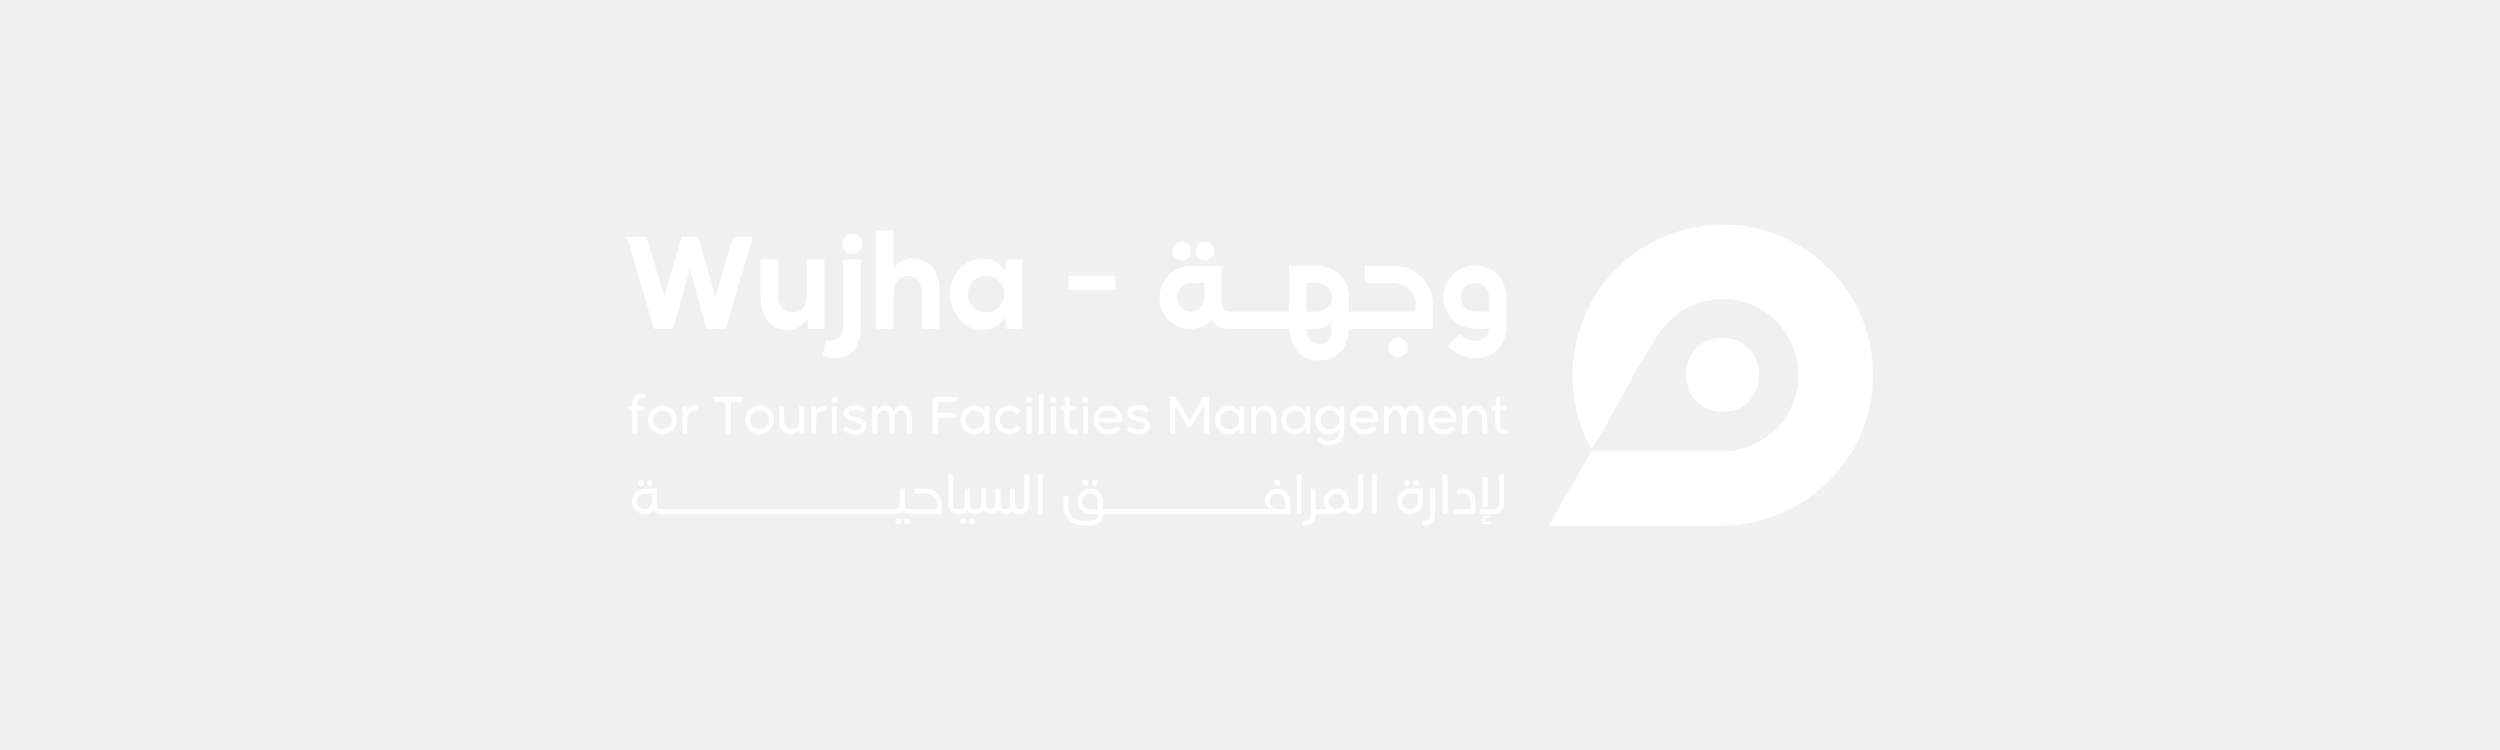
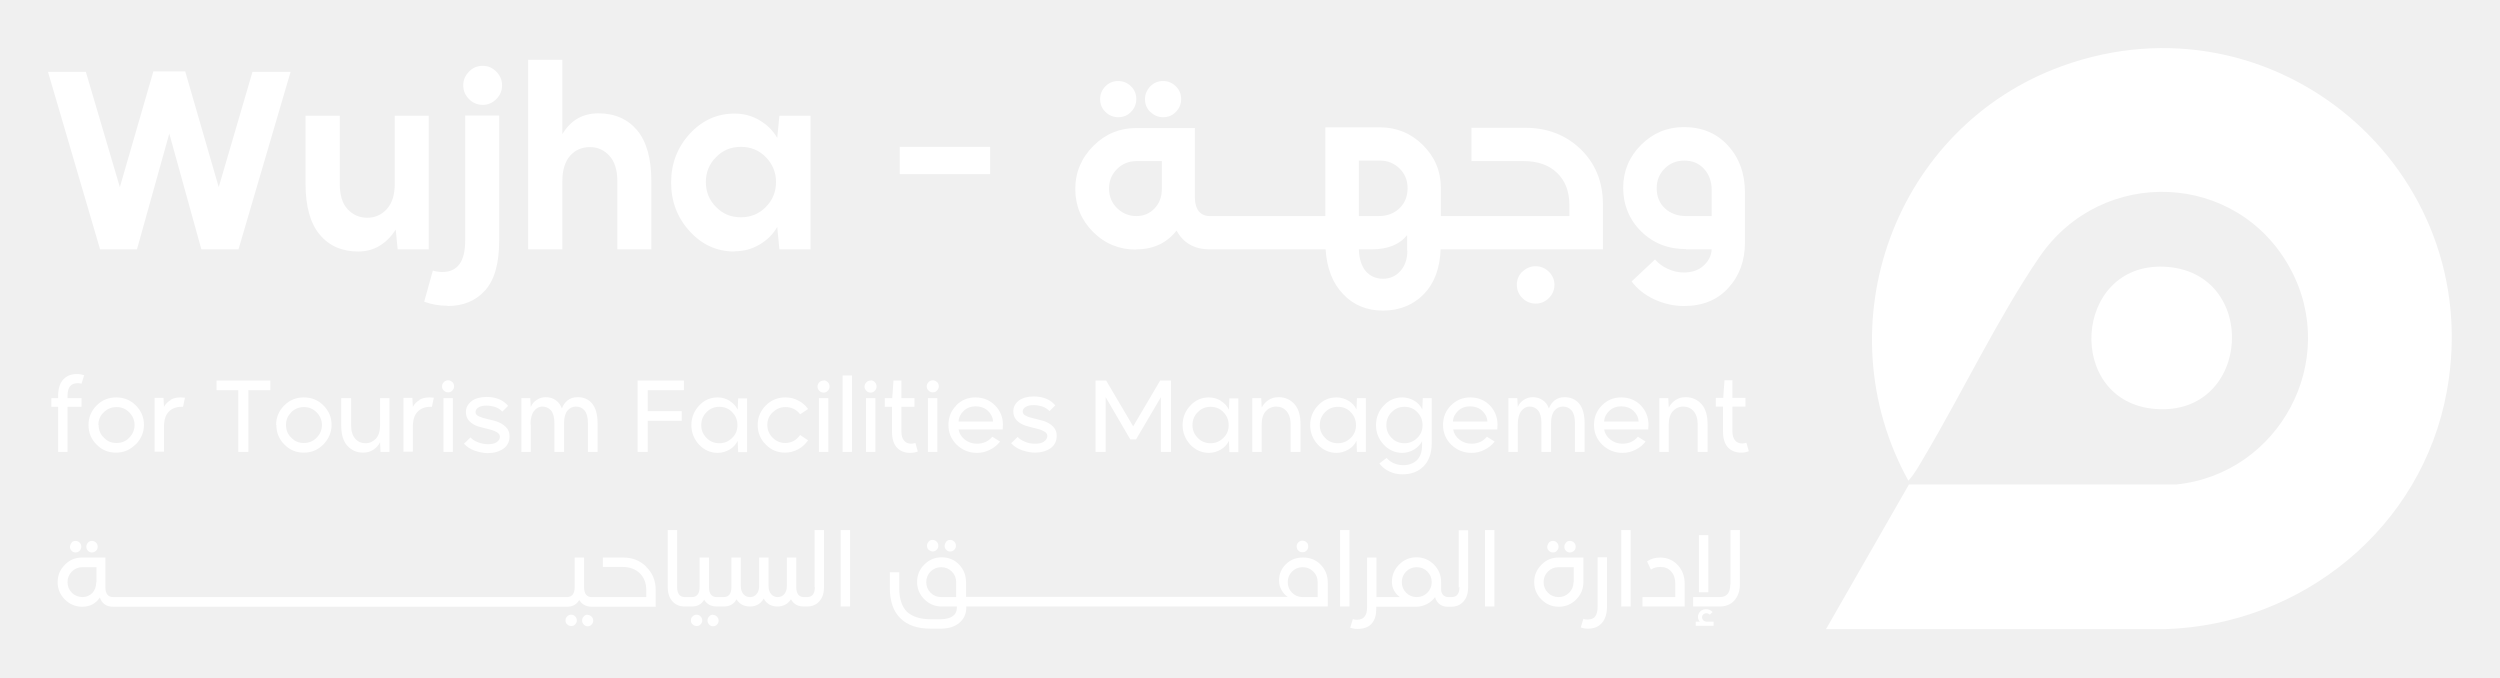
- <svg xmlns="http://www.w3.org/2000/svg" id="Layer_1" version="1.1" viewBox="0 0 200 60">
+ <svg xmlns="http://www.w3.org/2000/svg" id="Layer_1" version="1.1" viewBox="48.17 15.97 103.67 28.08">
  <defs>
    <style>
      .st0 {
        fill: #fff;
      }
    </style>
  </defs>
  <path class="st0" d="M127.31,35.9c.25-.27.45-.64.64-.96,1.58-2.66,3.07-5.79,4.79-8.31,2.59-3.79,8.22-3.57,10.41.49,2.06,3.82-.47,8.5-4.73,8.94h-11.09s-3.44,6-3.44,6h14.06c5.68-.18,10.67-4.2,11.69-9.89,1.65-9.18-7.17-16.64-15.96-13.46-6.94,2.51-9.94,10.74-6.37,17.2" />
  <path class="st0" d="M137.92,27.03c-3.8-.17-4.13,5.62-.36,5.9,3.99.3,4.32-5.72.36-5.9" />
  <polygon class="st0" points="53.85 26.31 55.19 21.51 56.52 26.31 58.06 26.31 60.22 18.95 58.64 18.95 57.24 23.73 55.85 18.93 54.53 18.93 53.14 23.73 51.73 18.95 50.16 18.95 52.32 26.31 53.85 26.31" />
  <path class="st0" d="M63.02,26.4c.34,0,.64-.08.91-.25.27-.17.48-.39.65-.66l.08.82h1.29v-5.54h-1.41v2.82c0,.46-.11.81-.33,1.05-.22.24-.49.36-.81.36s-.6-.12-.82-.36c-.22-.24-.32-.59-.32-1.05v-2.82h-1.42v2.82c0,.94.2,1.65.59,2.11.39.47.93.7,1.6.7" />
  <path class="st0" d="M68.19,20.32c.21,0,.4-.08.56-.24.16-.16.24-.35.24-.57s-.08-.41-.24-.57c-.16-.16-.34-.24-.56-.24-.23,0-.42.08-.57.24-.16.16-.24.35-.24.57s.08.41.24.57c.16.16.35.24.58.24" />
  <path class="st0" d="M66.73,28.66c.64,0,1.16-.21,1.55-.64s.59-1.11.59-2.07v-5.19h-1.41v5.19c0,.87-.32,1.3-.95,1.3-.13,0-.26-.02-.39-.06l-.36,1.29c.29.11.61.17.97.17" />
  <path class="st0" d="M71.49,23.48c0-.46.11-.81.32-1.05.21-.24.49-.36.82-.36s.59.12.81.36c.22.24.33.59.33,1.05v2.83h1.41v-2.83c0-.94-.2-1.64-.59-2.11-.39-.46-.93-.7-1.6-.7s-1.15.29-1.5.86v-3.08h-1.42v7.86h1.42v-2.83Z" />
  <path class="st0" d="M78.63,26.39c.38,0,.72-.09,1.04-.28.32-.19.56-.43.73-.73l.09.93h1.29v-5.54h-1.29l-.09.92c-.17-.3-.41-.54-.73-.73-.32-.19-.66-.28-1.04-.28-.73,0-1.34.28-1.86.84-.51.56-.77,1.23-.77,2.02s.26,1.46.77,2.02c.51.56,1.13.84,1.86.84M77.86,22.49c.28-.29.62-.43,1.03-.43s.76.14,1.04.43c.28.29.42.63.42,1.03s-.14.75-.42,1.03c-.28.29-.63.43-1.04.43s-.75-.14-1.03-.43c-.28-.28-.42-.63-.42-1.03s.14-.75.42-1.03" />
  <rect class="st0" x="85.48" y="22.06" width="3.75" height="1.13" />
  <path class="st0" d="M94.54,20.83c.21,0,.39-.07.53-.22.15-.15.22-.33.22-.53s-.07-.39-.22-.53c-.15-.15-.33-.22-.53-.22s-.39.07-.53.22c-.15.15-.22.33-.22.53s.07.39.22.53c.15.15.33.22.53.22" />
  <path class="st0" d="M95.29,26.31c.71,0,1.26-.26,1.67-.78.28.52.74.78,1.38.78h4.8c.05.78.29,1.4.72,1.85.43.46.99.69,1.66.69s1.25-.23,1.69-.68c.44-.45.67-1.07.7-1.86h6.73v-1.91c-.01-.91-.32-1.66-.93-2.25-.62-.59-1.38-.88-2.29-.88h-2.23v1.38h2.16c.58,0,1.05.16,1.39.49.34.33.51.77.51,1.34v.45h-5.33v-1.16c0-.7-.25-1.29-.74-1.78-.49-.49-1.09-.74-1.79-.74h-2.26v3.68h-4.79c-.2,0-.35-.07-.46-.2-.1-.13-.16-.32-.16-.55v-2.9h-2.44c-.69,0-1.28.25-1.77.74-.5.5-.75,1.1-.75,1.79s.25,1.29.74,1.78c.49.49,1.09.73,1.78.73M106.53,26.36c0,.36-.1.64-.29.85s-.43.32-.72.32-.54-.11-.72-.32c-.17-.21-.27-.51-.28-.9h.53c.67,0,1.16-.2,1.47-.59v.64ZM104.52,22.63h.88c.32,0,.58.11.81.33.22.22.33.49.33.81,0,.34-.11.62-.34.84-.23.22-.52.32-.87.32h-.81v-2.3ZM94.49,22.98c.22-.22.49-.33.81-.33h1.05v1.14c0,.34-.1.61-.3.82-.2.21-.45.32-.75.32-.32,0-.58-.11-.81-.33-.22-.22-.33-.49-.33-.81s.11-.59.33-.81" />
  <path class="st0" d="M96.4,20.83c.21,0,.39-.07.53-.22.15-.15.22-.33.22-.53s-.07-.39-.22-.53c-.15-.15-.33-.22-.53-.22s-.38.07-.53.22c-.14.15-.22.33-.22.53s.07.39.22.53.32.22.53.22" />
  <path class="st0" d="M111.3,27.23c-.15.15-.23.33-.23.55s.08.4.23.55c.15.15.34.23.55.23s.4-.08.55-.23c.15-.15.23-.34.23-.55s-.08-.39-.23-.54c-.15-.15-.34-.23-.55-.23s-.4.08-.55.23" />
  <path class="st0" d="M118.09,26.31h1.06c-.01.26-.13.49-.34.68-.21.19-.49.28-.82.28-.22,0-.44-.05-.66-.15-.22-.1-.39-.23-.53-.39l-.97.91c.24.32.55.56.95.75.4.18.81.27,1.22.27.77,0,1.39-.25,1.84-.75.46-.5.69-1.13.69-1.89v-2.06c0-.8-.24-1.45-.71-1.96-.47-.51-1.08-.76-1.82-.76-.7,0-1.29.25-1.78.74-.49.49-.74,1.09-.74,1.78s.25,1.32.75,1.81c.5.49,1.12.73,1.86.73M117.2,22.96c.22-.22.49-.33.81-.33.34,0,.61.11.82.34.21.23.32.52.32.88v1.08h-1.06c-.36,0-.65-.11-.88-.32-.23-.22-.34-.49-.34-.84,0-.32.11-.59.33-.81" />
  <path class="st0" d="M50.58,34.71h.39s0-1.87,0-1.87h.58v-.36h-.58v-.09c0-.19.04-.33.11-.41.07-.08.18-.12.31-.12.03,0,.08,0,.16.02l.11-.35c-.09-.03-.19-.05-.3-.05-.23,0-.42.07-.56.22-.14.14-.22.38-.22.69v.09h-.28v.36h.28v1.87Z" />
  <path class="st0" d="M53.8,34.4c.22-.23.34-.5.34-.81s-.11-.58-.34-.81c-.22-.22-.49-.33-.81-.33s-.59.11-.81.33c-.22.22-.34.49-.34.81s.11.59.33.81c.22.23.49.34.81.34s.58-.11.81-.34M52.25,33.59c0-.2.07-.38.22-.52.14-.14.32-.22.53-.22s.38.07.53.22c.14.14.22.32.22.52s-.07.38-.22.53c-.14.15-.32.22-.53.22s-.38-.07-.52-.22c-.15-.14-.22-.32-.22-.53" />
  <path class="st0" d="M55.25,32.56c-.12.06-.21.16-.28.28l-.02-.37h-.37v2.23h.39v-1.03c0-.29.07-.5.2-.63.13-.13.31-.2.51-.2.02,0,.04,0,.08,0l.08-.38c-.05,0-.11-.01-.17-.01h-.02c-.15,0-.29.03-.41.1" />
  <polygon class="st0" points="58.47 34.71 58.47 32.15 59.38 32.15 59.38 31.75 57.15 31.75 57.15 32.15 58.05 32.15 58.05 34.71 58.47 34.71" />
  <path class="st0" d="M59.63,33.59c0,.32.11.59.33.81.22.23.49.34.81.34s.58-.11.81-.34c.22-.23.34-.5.34-.81s-.11-.58-.34-.81c-.22-.22-.49-.33-.81-.33s-.59.11-.81.33c-.22.22-.34.49-.34.81M60.24,33.07c.14-.14.32-.22.53-.22s.38.07.53.22c.14.14.22.32.22.52s-.07.38-.22.53-.32.22-.53.22-.38-.07-.52-.22c-.15-.14-.22-.32-.22-.53s.07-.38.22-.52" />
  <path class="st0" d="M62.32,32.48v1.13c0,.37.08.65.25.84.17.19.39.29.66.29.16,0,.3-.04.42-.12.12-.08.22-.18.28-.31l.02.4h.37v-2.23h-.39v1.13c0,.24-.06.43-.17.55-.12.12-.26.19-.43.19s-.32-.06-.43-.19c-.11-.12-.17-.31-.17-.55v-1.13h-.4Z" />
  <path class="st0" d="M65.57,32.56c-.12.06-.21.16-.28.28l-.02-.37h-.37v2.23h.39v-1.03c0-.29.07-.5.2-.63.13-.13.31-.2.51-.2.02,0,.04,0,.08,0l.08-.38c-.05,0-.11-.01-.17-.01h-.02c-.15,0-.29.03-.41.1" />
  <rect class="st0" x="66.56" y="32.48" width=".39" height="2.23" />
  <path class="st0" d="M66.93,31.82c-.05-.05-.11-.08-.17-.08s-.13.02-.18.07c-.05.05-.08.11-.08.18s.02.13.08.18c.05.05.11.07.18.07s.13-.03.17-.08c.05-.05.07-.11.07-.17s-.02-.13-.07-.18" />
  <path class="st0" d="M67.72,32.61c-.15.12-.23.26-.23.45,0,.15.05.28.15.38.1.1.22.17.35.21.14.04.28.08.41.11.14.03.26.07.35.12.1.05.15.12.15.2,0,.1-.05.17-.14.23-.09.06-.21.08-.36.08-.14,0-.28-.03-.41-.08-.13-.05-.24-.12-.31-.2l-.27.26c.12.13.27.23.45.29.18.06.36.1.54.1.25,0,.46-.06.64-.18.17-.12.26-.29.26-.52,0-.15-.05-.28-.15-.38s-.22-.17-.35-.22-.28-.08-.41-.11c-.14-.03-.26-.07-.35-.11-.1-.04-.15-.1-.15-.18,0-.08.04-.15.13-.2.08-.05.19-.07.33-.07.12,0,.23.02.36.06.12.04.22.11.29.19l.24-.24c-.21-.25-.51-.37-.9-.37-.25,0-.46.06-.61.17" />
  <path class="st0" d="M70.17,33.57c0-.24.05-.43.14-.55.09-.12.21-.19.35-.19s.26.05.36.16c.09.11.14.28.14.53v1.19h.4v-1.19c0-.24.05-.41.14-.52.09-.11.21-.17.35-.17.15,0,.26.05.36.16.09.11.14.28.14.53v1.19h.4v-1.19c0-.37-.08-.64-.23-.82s-.35-.26-.6-.26c-.16,0-.29.04-.41.13-.11.09-.19.2-.24.34-.05-.14-.13-.26-.25-.34-.12-.09-.26-.13-.43-.13-.13,0-.25.04-.36.11-.11.07-.2.17-.25.3l-.02-.37h-.37v2.23h.39v-1.14Z" />
  <polygon class="st0" points="76.53 32.15 76.53 31.75 74.61 31.75 74.61 34.71 75.03 34.71 75.03 33.42 76.44 33.42 76.44 33.02 75.03 33.02 75.03 32.15 76.53 32.15" />
  <path class="st0" d="M78.43,32.59c-.15-.09-.32-.14-.5-.14-.3,0-.56.11-.77.34-.21.22-.32.5-.32.81s.11.58.32.81c.21.22.47.34.77.34.18,0,.34-.05.5-.14.15-.09.26-.21.33-.36l.02.47h.37v-2.23h-.37l-.02.47c-.07-.15-.18-.27-.33-.36M78.53,34.13c-.15.15-.33.22-.53.22s-.39-.07-.53-.22c-.15-.15-.22-.32-.22-.53s.07-.39.22-.54c.15-.15.32-.22.53-.22s.39.07.53.22c.15.15.22.33.22.54s-.07.39-.22.53" />
  <path class="st0" d="M80.74,32.85c.25,0,.46.1.61.3l.33-.22c-.11-.15-.24-.27-.41-.35-.16-.09-.34-.13-.53-.13-.32,0-.59.11-.81.33-.22.22-.34.49-.34.81s.11.59.33.81c.22.23.49.34.81.34.19,0,.37-.05.54-.14.17-.09.3-.22.41-.37l-.33-.22c-.07.1-.16.18-.26.24-.11.06-.23.09-.35.09-.21,0-.38-.07-.53-.22s-.22-.32-.22-.53.07-.38.22-.52.32-.22.53-.22" />
  <rect class="st0" x="82.13" y="32.48" width=".39" height="2.23" />
  <path class="st0" d="M82.33,31.75c-.07,0-.13.02-.18.07-.05.05-.08.11-.08.18s.03.13.08.18c.05.05.11.07.18.07s.13-.03.17-.08c.05-.05.07-.11.07-.17s-.02-.13-.07-.18c-.05-.05-.11-.08-.17-.08" />
  <rect class="st0" x="83.11" y="31.54" width=".39" height="3.17" />
  <path class="st0" d="M84.28,31.75c-.07,0-.13.02-.18.07-.05.05-.08.11-.08.18s.03.13.08.18c.05.05.11.07.18.07s.13-.03.17-.08c.05-.05.07-.11.07-.17s-.02-.13-.07-.18c-.05-.05-.11-.08-.17-.08" />
  <rect class="st0" x="84.08" y="32.48" width=".39" height="2.23" />
  <path class="st0" d="M85.16,33.88c0,.29.07.51.21.66.14.14.32.21.54.21.12,0,.23-.02.32-.06l-.1-.35s-.11.03-.17.03c-.13,0-.23-.04-.3-.13-.07-.08-.11-.2-.11-.36v-1.04h.54v-.36h-.54v-.73h-.33l-.05.73h-.31v.36h.3v1.04Z" />
  <path class="st0" d="M87.03,31.82c-.05-.05-.11-.08-.17-.08s-.13.02-.18.07c-.05.05-.08.11-.08.18s.02.13.08.18c.05.05.11.07.18.07s.13-.03.17-.08c.05-.05.07-.11.07-.17s-.02-.13-.07-.18" />
  <rect class="st0" x="86.65" y="32.48" width=".39" height="2.23" />
  <path class="st0" d="M87.83,32.78c-.22.22-.33.49-.33.81s.11.59.34.82c.23.22.51.34.84.34.19,0,.37-.04.54-.13.17-.08.31-.2.42-.34l-.32-.2c-.16.19-.37.29-.64.29-.19,0-.36-.06-.5-.17-.14-.11-.23-.25-.26-.42h1.83c0-.11.01-.18.01-.19,0-.32-.11-.59-.33-.81-.22-.22-.49-.33-.81-.33s-.58.11-.8.33M89.13,33c.13.12.21.27.22.45h-1.43c.01-.18.09-.33.22-.45.13-.12.3-.18.49-.18s.37.06.5.18" />
  <path class="st0" d="M91.45,34.29c-.09.06-.21.08-.36.08-.14,0-.28-.02-.41-.08-.13-.05-.24-.12-.31-.2l-.27.26c.12.13.27.23.45.29.18.06.36.1.54.1.25,0,.46-.06.64-.18.17-.12.26-.29.26-.52,0-.15-.05-.28-.15-.38-.1-.1-.22-.17-.35-.22-.14-.04-.28-.08-.41-.11s-.26-.06-.35-.11c-.1-.04-.15-.1-.15-.18,0-.08.04-.15.13-.2.08-.05.19-.07.33-.07.12,0,.23.02.36.06.12.04.22.11.29.19l.24-.24c-.21-.25-.51-.37-.9-.37-.25,0-.46.06-.61.17-.15.12-.23.26-.23.45,0,.15.05.28.15.38.1.1.22.16.35.21.14.04.28.08.41.11.14.03.26.07.35.12.1.05.15.11.15.2,0,.09-.05.17-.14.23" />
  <polygon class="st0" points="96.73 34.71 96.73 31.75 96.28 31.75 95.16 33.65 94.04 31.75 93.6 31.75 93.6 34.71 94.02 34.71 94.02 32.44 95.04 34.19 95.28 34.19 96.31 32.44 96.31 34.71 96.73 34.71" />
  <path class="st0" d="M98.8,32.59c-.15-.09-.32-.14-.5-.14-.3,0-.56.11-.77.34-.21.22-.32.5-.32.81s.11.58.32.81c.21.22.47.34.77.34.18,0,.34-.05.5-.14.15-.09.26-.21.33-.36l.02.47h.37v-2.23h-.37l-.02.47c-.07-.15-.18-.27-.33-.36M98.9,34.13c-.15.15-.33.22-.53.22s-.39-.07-.53-.22c-.15-.15-.22-.32-.22-.53s.07-.39.22-.54c.15-.15.32-.22.53-.22s.39.07.53.22c.15.15.22.33.22.54s-.07.39-.22.53" />
  <path class="st0" d="M102.1,34.71v-1.14c0-.37-.08-.65-.25-.84-.17-.19-.39-.29-.66-.29-.16,0-.3.04-.42.12-.12.08-.21.18-.28.31l-.02-.39h-.37v2.23h.39v-1.14c0-.24.06-.43.17-.55.11-.12.26-.19.43-.19s.32.06.43.19c.11.13.17.31.17.55v1.14h.4Z" />
  <path class="st0" d="M104.42,34.24l.02.47h.37v-2.23h-.37l-.02.47c-.07-.15-.18-.27-.33-.36-.15-.09-.32-.14-.5-.14-.3,0-.56.11-.77.34-.21.22-.32.5-.32.81s.11.58.32.81c.21.22.47.34.77.34.18,0,.34-.05.5-.14.15-.09.26-.21.33-.36M103.12,34.13c-.15-.15-.22-.32-.22-.53s.07-.39.22-.54c.15-.15.32-.22.53-.22s.39.07.53.22c.15.15.22.33.22.54s-.07.39-.22.53c-.15.15-.33.22-.53.22s-.39-.07-.53-.22" />
  <path class="st0" d="M106.93,35.05c-.15.14-.34.21-.58.21-.13,0-.26-.03-.38-.08-.12-.05-.22-.13-.3-.22l-.3.23c.11.14.24.25.41.33.17.08.35.12.54.12.37,0,.66-.11.88-.33.22-.22.34-.54.34-.95v-1.88h-.37l-.02.47c-.07-.15-.18-.27-.33-.36-.15-.09-.32-.14-.5-.14-.3,0-.56.11-.77.34-.21.22-.32.5-.32.81s.11.58.32.81c.21.22.47.34.77.34.18,0,.34-.05.49-.14.15-.09.26-.21.33-.34v.17c0,.28-.08.49-.23.63M106.94,34.13c-.15.15-.33.22-.53.22s-.39-.07-.53-.22c-.15-.15-.22-.32-.22-.53s.07-.39.22-.54c.15-.15.32-.22.53-.22s.39.07.53.22c.15.15.22.33.22.54s-.07.39-.22.53" />
  <path class="st0" d="M109.14,32.45c-.31,0-.58.11-.8.33-.22.22-.33.49-.33.81s.11.59.34.82c.23.22.51.34.84.34.19,0,.37-.04.54-.13.17-.08.31-.2.42-.34l-.32-.2c-.16.19-.37.29-.64.29-.19,0-.36-.06-.5-.17-.14-.11-.23-.25-.26-.42h1.83c0-.11.01-.18.01-.19,0-.32-.11-.59-.32-.81-.22-.22-.49-.33-.81-.33M108.42,33.45c.01-.18.09-.33.22-.45.13-.12.3-.18.49-.18s.37.06.5.18c.13.12.21.27.22.45h-1.43Z" />
  <path class="st0" d="M112.09,33.52v1.19h.4v-1.19c0-.24.05-.41.14-.52.09-.11.21-.17.35-.17.15,0,.26.05.36.16.09.11.14.28.14.53v1.19h.4v-1.19c0-.37-.08-.64-.23-.82-.15-.17-.35-.26-.6-.26-.16,0-.29.04-.41.13-.11.09-.19.2-.24.34-.05-.14-.13-.26-.25-.34-.12-.09-.26-.13-.43-.13-.13,0-.25.04-.36.11-.11.07-.2.17-.25.3l-.02-.37h-.37v2.23h.39v-1.14c0-.24.05-.43.14-.55.09-.12.21-.19.35-.19s.26.05.35.16c.09.11.14.28.14.53" />
  <path class="st0" d="M116.41,34.28l-.32-.2c-.16.19-.37.29-.64.29-.19,0-.36-.06-.5-.17-.14-.11-.23-.25-.26-.42h1.83c0-.11.01-.18.01-.19,0-.32-.11-.59-.32-.81-.22-.22-.49-.33-.81-.33s-.58.11-.8.33c-.22.22-.33.49-.33.81s.11.59.34.82c.23.22.51.34.84.34.19,0,.37-.04.54-.13.17-.08.31-.2.42-.34M114.91,33c.13-.12.3-.18.49-.18s.37.06.5.18c.13.12.21.27.22.45h-1.43c.01-.18.09-.33.22-.45" />
  <path class="st0" d="M118.98,34.71v-1.14c0-.37-.08-.65-.25-.84-.17-.19-.39-.29-.66-.29-.16,0-.3.04-.42.12-.12.08-.21.18-.28.31l-.02-.39h-.37v2.23h.39v-1.14c0-.24.06-.43.17-.55.11-.12.26-.19.43-.19s.32.06.43.19c.11.13.17.31.17.55v1.14h.4Z" />
  <path class="st0" d="M120.59,34.33s-.11.03-.17.03c-.13,0-.23-.04-.3-.13-.07-.08-.11-.2-.11-.36v-1.04h.54v-.36h-.54v-.73h-.33l-.05.73h-.31v.36h.3v1.04c0,.29.07.51.21.66.14.14.32.21.54.21.12,0,.23-.02.32-.06l-.1-.35Z" />
  <path class="st0" d="M51.14,38.47s-.07.1-.07.17.02.12.07.17c.05.05.1.07.16.07s.12-.02.17-.07c.05-.05.07-.1.07-.17s-.02-.12-.07-.17c-.05-.05-.1-.07-.17-.07s-.12.02-.16.07" />
  <path class="st0" d="M51.98,38.4c-.06,0-.12.02-.16.07-.04.05-.07.1-.07.17s.02.12.07.17c.04.05.1.07.16.07s.12-.02.17-.07c.05-.05.07-.1.07-.17s-.02-.12-.07-.17c-.05-.05-.1-.07-.17-.07" />
  <path class="st0" d="M71.86,41.46c-.07,0-.12.02-.17.07-.05.05-.07.1-.07.17s.02.12.07.16c.05.05.1.07.17.07s.12-.02.16-.07c.05-.05.07-.1.07-.16s-.02-.12-.07-.17c-.05-.05-.1-.07-.16-.07" />
  <path class="st0" d="M72.54,41.46c-.06,0-.12.02-.16.07-.05.05-.07.1-.07.17s.02.12.07.17c.04.05.1.07.16.07s.12-.02.16-.07c.05-.05.07-.1.07-.16s-.02-.12-.07-.17c-.05-.05-.1-.07-.16-.07" />
  <path class="st0" d="M74.97,39.47c-.25-.25-.57-.38-.96-.38h-.84v.39h.82c.29,0,.53.09.71.26.18.18.27.41.27.71v.28h-2.26c-.21,0-.32-.14-.32-.41v-1.23h-.39v1.23c0,.27-.11.41-.32.41h-18.82c-.21,0-.32-.14-.32-.41v-1.23h-.97c-.28,0-.52.1-.71.3-.2.2-.3.44-.3.72s.1.52.3.72c.2.2.44.3.72.3.32,0,.56-.13.73-.38.09.25.27.38.55.38h18.82c.23,0,.4-.09.51-.28.11.18.28.28.52.28h2.65v-.69c0-.39-.13-.71-.39-.96M52.16,40.11c0,.19-.06.34-.16.45-.11.11-.25.17-.41.17s-.32-.06-.44-.18c-.12-.12-.18-.27-.18-.44s.06-.32.18-.44c.12-.12.27-.18.44-.18h.58v.63Z" />
  <path class="st0" d="M77.74,41.46c-.06,0-.12.02-.16.07-.05.05-.07.1-.07.17s.02.12.07.17c.04.05.1.07.16.07s.12-.02.16-.07c.05-.05.07-.1.07-.16s-.02-.12-.07-.17c-.05-.05-.1-.07-.16-.07" />
  <path class="st0" d="M77.06,41.46c-.07,0-.12.02-.17.07-.05.05-.07.1-.07.17s.02.12.07.16c.05.05.1.07.17.07s.12-.02.16-.07c.05-.05.07-.1.07-.16s-.02-.12-.07-.17c-.05-.05-.1-.07-.16-.07" />
  <path class="st0" d="M81.96,40.32c0,.27-.11.41-.32.41h-.13c-.21,0-.32-.14-.32-.41v-1.23h-.39v1.18c0,.15-.04.26-.11.34-.07.08-.16.12-.27.12s-.2-.04-.27-.12c-.07-.08-.11-.19-.11-.34v-1.18h-.39v1.18c0,.15-.04.26-.11.34-.07.08-.16.12-.27.12s-.2-.04-.27-.12c-.07-.08-.11-.19-.11-.34v-1.18h-.39v1.23c0,.27-.11.41-.32.41h-.29c-.21,0-.32-.14-.32-.41v-1.23h-.39v1.23c0,.27-.11.41-.32.41h-.29c-.21,0-.32-.14-.32-.41v-2.37h-.39v2.37c0,.24.06.43.19.58.13.15.3.22.52.22h.29c.23,0,.4-.09.51-.28.11.18.28.28.52.28h.29c.25,0,.43-.1.53-.3.12.2.31.3.56.3s.45-.11.57-.33c.12.22.31.33.57.33.24,0,.43-.1.56-.3.11.2.28.3.53.3h.13c.22,0,.39-.07.52-.22.13-.15.19-.34.19-.58v-2.37h-.39v2.37Z" />
  <rect class="st0" x="83.03" y="37.95" width=".39" height="3.17" />
  <path class="st0" d="M86.68,38.77s.1.07.16.07.12-.02.17-.07c.05-.05.07-.1.07-.17s-.02-.12-.07-.17c-.05-.05-.1-.07-.17-.07s-.12.02-.16.07c-.04.05-.07.1-.07.17s.02.12.07.17" />
  <path class="st0" d="M87.41,38.43s-.07.1-.07.17.02.12.07.17c.04.05.1.07.16.07s.12-.02.17-.07c.05-.05.07-.1.07-.17s-.02-.12-.07-.17c-.05-.05-.1-.07-.17-.07s-.12.02-.16.07" />
  <path class="st0" d="M102.18,38.87c.07,0,.13-.02.17-.07.05-.05.07-.1.07-.17s-.02-.13-.07-.17c-.05-.05-.11-.07-.17-.07s-.12.02-.17.07c-.05.05-.07.11-.07.17s.02.13.07.17c.05.05.1.07.17.07" />
  <path class="st0" d="M102.19,39.09c-.28,0-.51.09-.7.28-.19.19-.28.41-.28.67,0,.14.03.27.1.39.06.12.15.22.26.29h-13.34v-.6c0-.3-.1-.54-.29-.74-.19-.2-.44-.3-.72-.3s-.52.1-.72.3c-.2.2-.3.44-.3.72s.1.52.3.72c.2.2.44.3.72.3h.63v.04c0,.16-.06.28-.17.36s-.29.13-.52.13h-.39c-.44,0-.77-.11-.99-.31-.21-.21-.32-.54-.32-.98v-.66h-.39v.66c0,.55.15.97.44,1.25.29.29.71.43,1.26.43h.39c.34,0,.6-.08.79-.24.19-.16.29-.37.29-.64v-.04h14.99v-.99c0-.3-.1-.54-.29-.74s-.44-.3-.72-.3M87.83,40.73h-.63c-.17,0-.32-.06-.44-.18-.12-.12-.18-.27-.18-.44s.06-.32.18-.44c.12-.12.27-.18.44-.18s.32.06.44.18c.12.12.18.27.18.44v.63ZM102.82,40.73h-.63c-.17,0-.32-.06-.44-.18-.12-.12-.18-.27-.18-.44s.06-.32.18-.44c.12-.12.27-.18.44-.18s.32.06.44.18c.12.12.18.27.18.45v.63Z" />
  <rect class="st0" x="103.74" y="37.95" width=".39" height="3.17" />
  <path class="st0" d="M108.69,40.32c0,.27-.11.41-.32.41h-.14c-.09,0-.16-.03-.22-.09-.05-.06-.08-.13-.08-.23v-.31c0-.28-.1-.52-.3-.72-.2-.2-.44-.3-.72-.3s-.52.1-.72.3c-.2.2-.3.44-.3.72,0,.13.03.25.09.36.06.11.14.2.24.27h-.97v-1.64h-.39v2.07c0,.34-.14.51-.42.51-.05,0-.11,0-.17-.03l-.11.36c.09.03.19.05.29.05.27,0,.47-.07.6-.22.13-.15.19-.34.19-.59v-.11h1.66c.16,0,.3-.04.44-.11.14-.07.25-.17.34-.29.03.12.09.22.18.29.09.07.2.11.34.11h.14c.22,0,.39-.07.52-.22.13-.15.19-.34.19-.58v-2.37h-.39v2.37ZM107.36,40.55c-.12.12-.27.18-.44.18s-.32-.06-.44-.18c-.12-.12-.18-.27-.18-.44s.06-.32.18-.44c.12-.12.27-.18.44-.18s.32.06.44.18c.12.12.18.27.18.44s-.06.32-.18.44" />
  <rect class="st0" x="109.75" y="37.95" width=".39" height="3.17" />
  <path class="st0" d="M112.4,38.47s-.07.1-.07.17.02.12.07.17c.05.05.1.07.17.07s.12-.02.16-.07c.05-.05.07-.1.07-.17s-.02-.12-.07-.17c-.05-.05-.1-.07-.16-.07-.07,0-.12.02-.17.07" />
  <path class="st0" d="M113.27,38.4c-.07,0-.12.02-.16.07-.04.05-.07.1-.07.17s.02.12.07.17c.04.05.1.07.16.07s.12-.02.17-.07c.05-.05.07-.1.07-.17s-.02-.12-.07-.17c-.05-.05-.1-.07-.17-.07" />
  <path class="st0" d="M113.81,39.09h-1.01c-.28,0-.52.1-.71.3-.2.2-.3.44-.3.72s.1.52.3.72c.2.2.44.3.72.3s.52-.1.72-.3c.2-.2.3-.44.3-.72v-1.02ZM113.42,40.11c0,.17-.06.32-.18.44-.12.12-.27.18-.44.18s-.32-.06-.44-.18c-.12-.12-.18-.27-.18-.44s.06-.32.18-.44c.12-.12.27-.18.44-.18h.63v.63Z" />
  <path class="st0" d="M114.42,41.11c0,.19-.03.33-.1.42-.06.09-.17.13-.32.13-.05,0-.11,0-.17-.03l-.11.36c.09.03.19.05.29.05.26,0,.45-.08.59-.24.14-.16.21-.39.21-.69v-2.03h-.39v2.03Z" />
  <rect class="st0" x="115.4" y="37.95" width=".39" height="3.17" />
  <path class="st0" d="M117.02,39.09c-.21,0-.39.05-.55.16l.16.34c.12-.08.25-.11.39-.11.19,0,.34.06.45.19.12.13.17.3.17.51v.55h-1.36v.39h1.75v-.94c0-.32-.1-.58-.29-.78-.19-.2-.43-.31-.73-.31" />
  <path class="st0" d="M119.92,40.21c0,.35-.15.52-.44.52h-1.1v.39h1.1c.25,0,.46-.08.61-.25.15-.17.23-.39.23-.68v-2.24h-.39v2.25Z" />
  <rect class="st0" x="118.62" y="38.16" width=".39" height="2.37" />
  <path class="st0" d="M118.8,41.7s-.05-.08-.05-.13.02-.09.05-.12c.03-.03.08-.05.12-.05.06,0,.11.02.15.06l.12-.11c-.08-.08-.17-.12-.27-.12-.09,0-.17.03-.24.09-.06.06-.1.14-.1.23,0,.08.03.14.08.2h-.17v.17h.74v-.17h-.31s-.09-.02-.12-.06" />
</svg>
